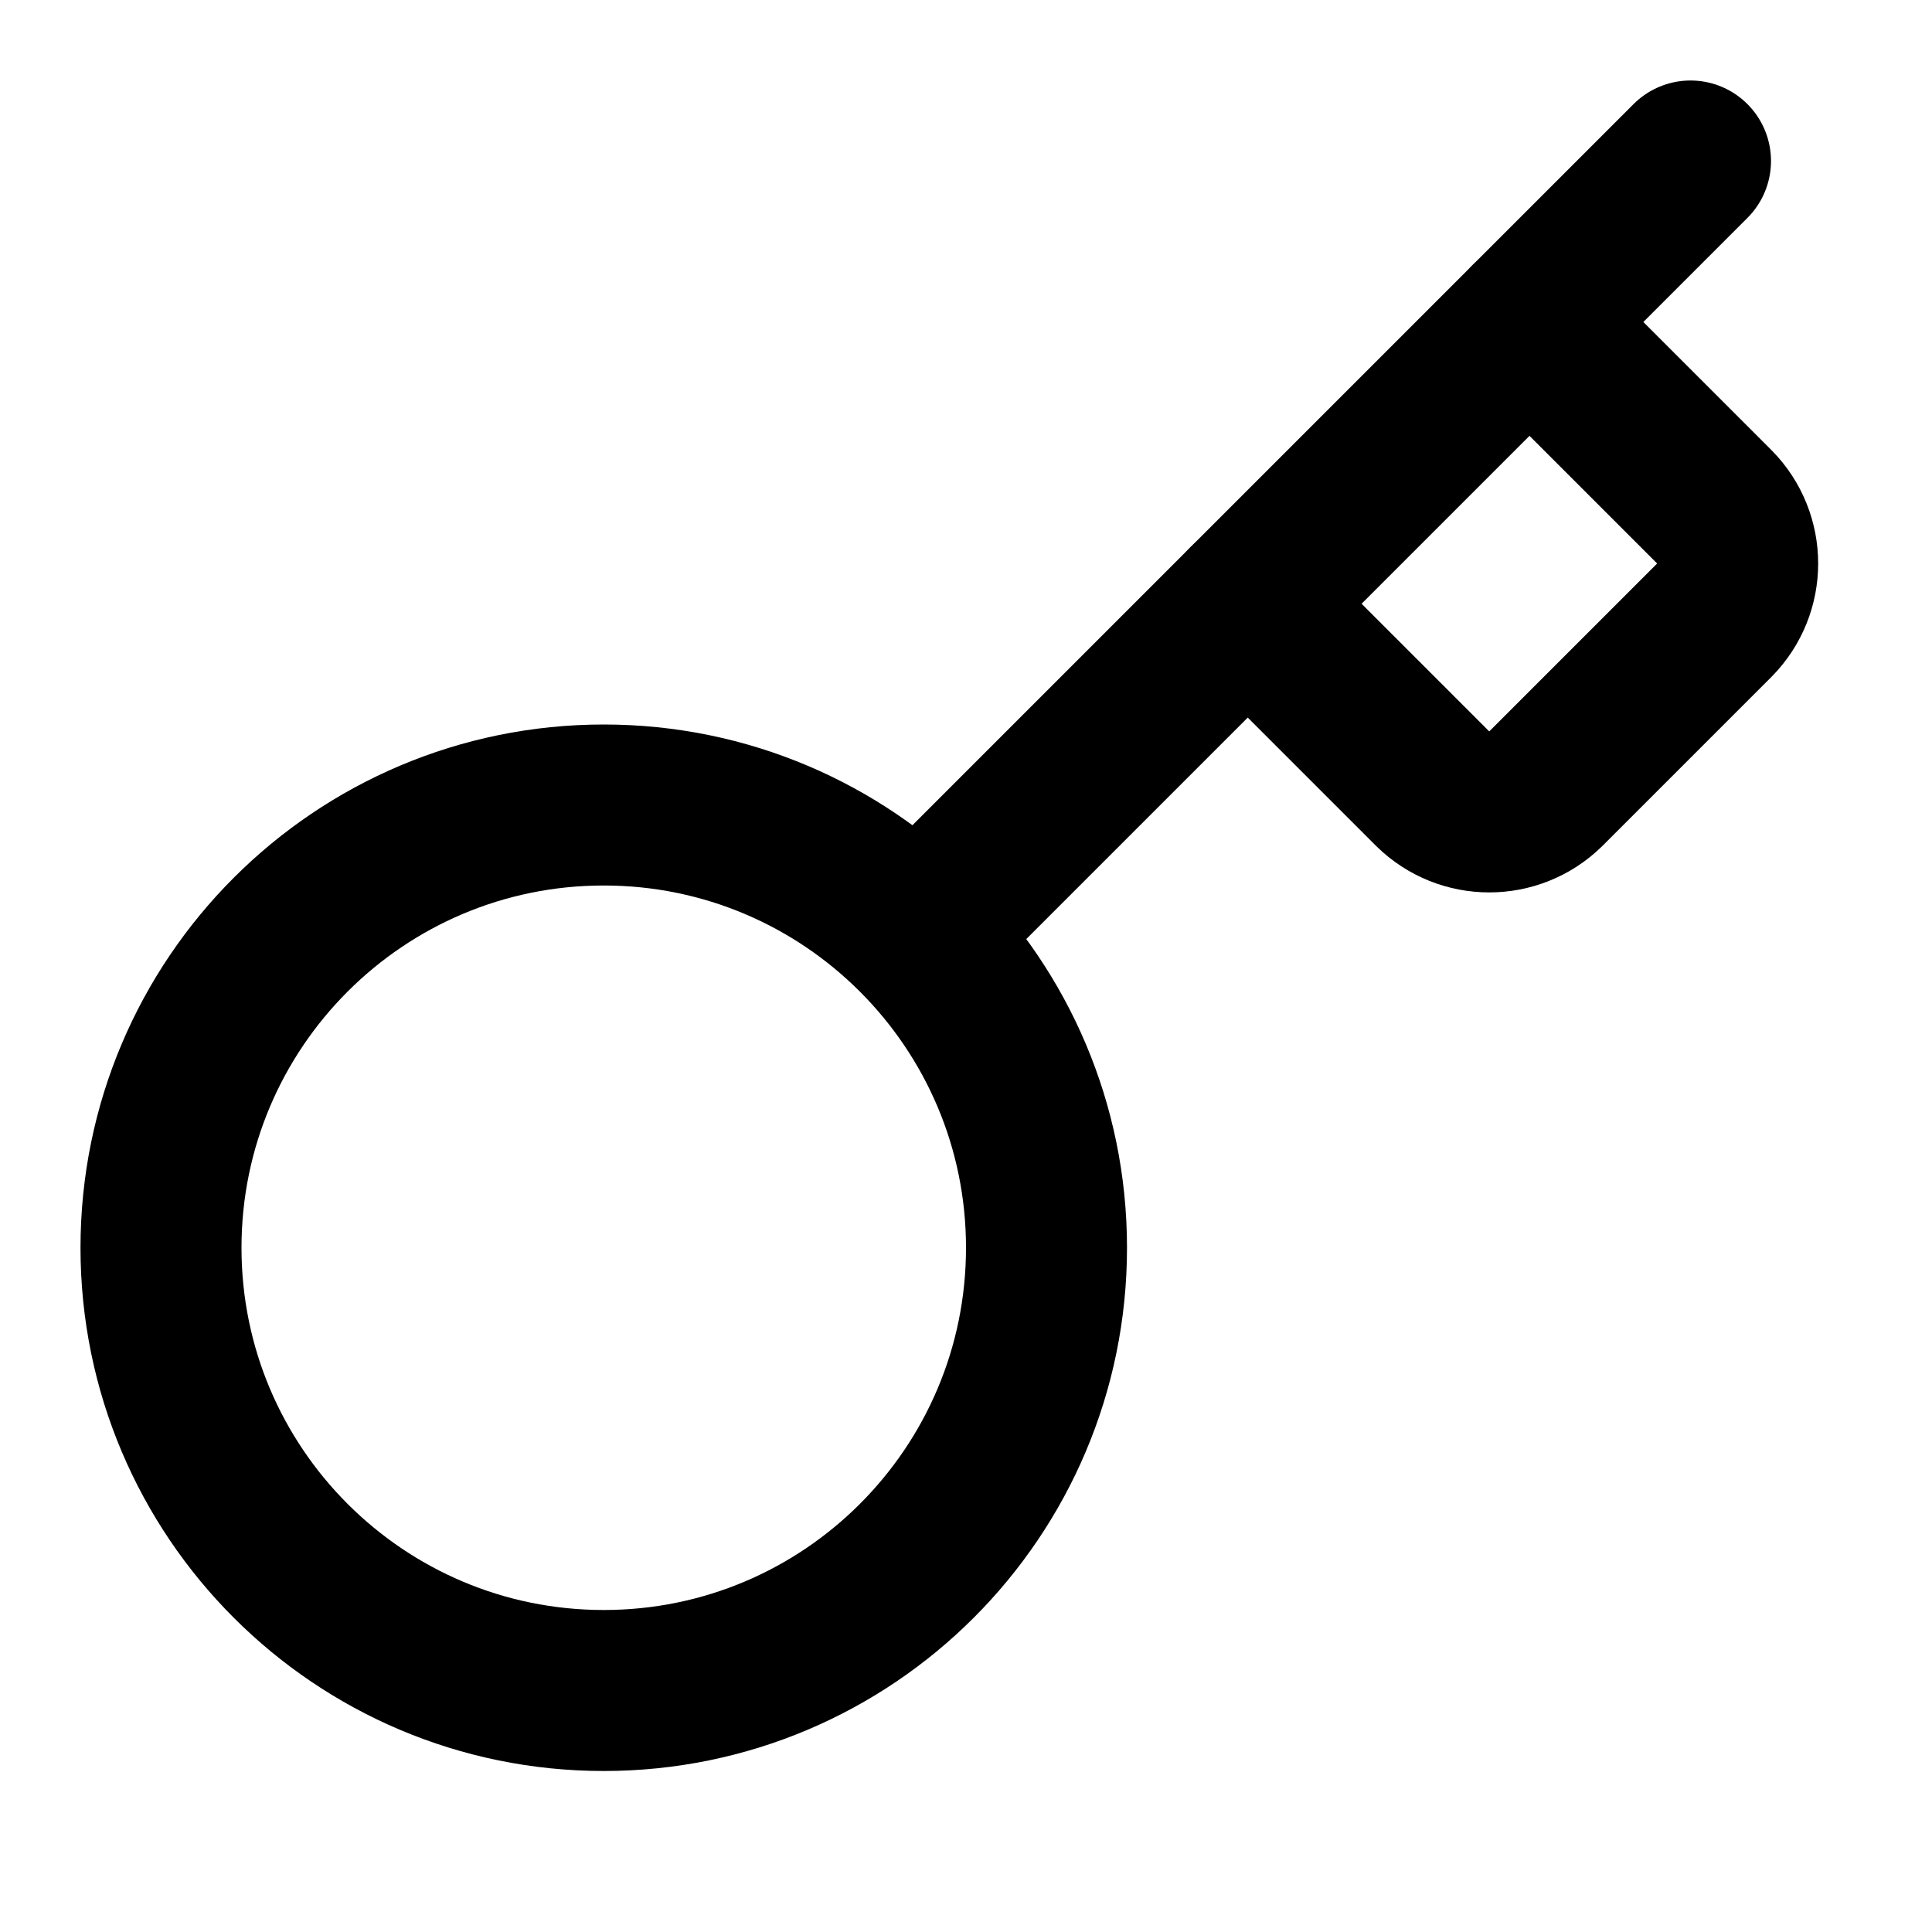
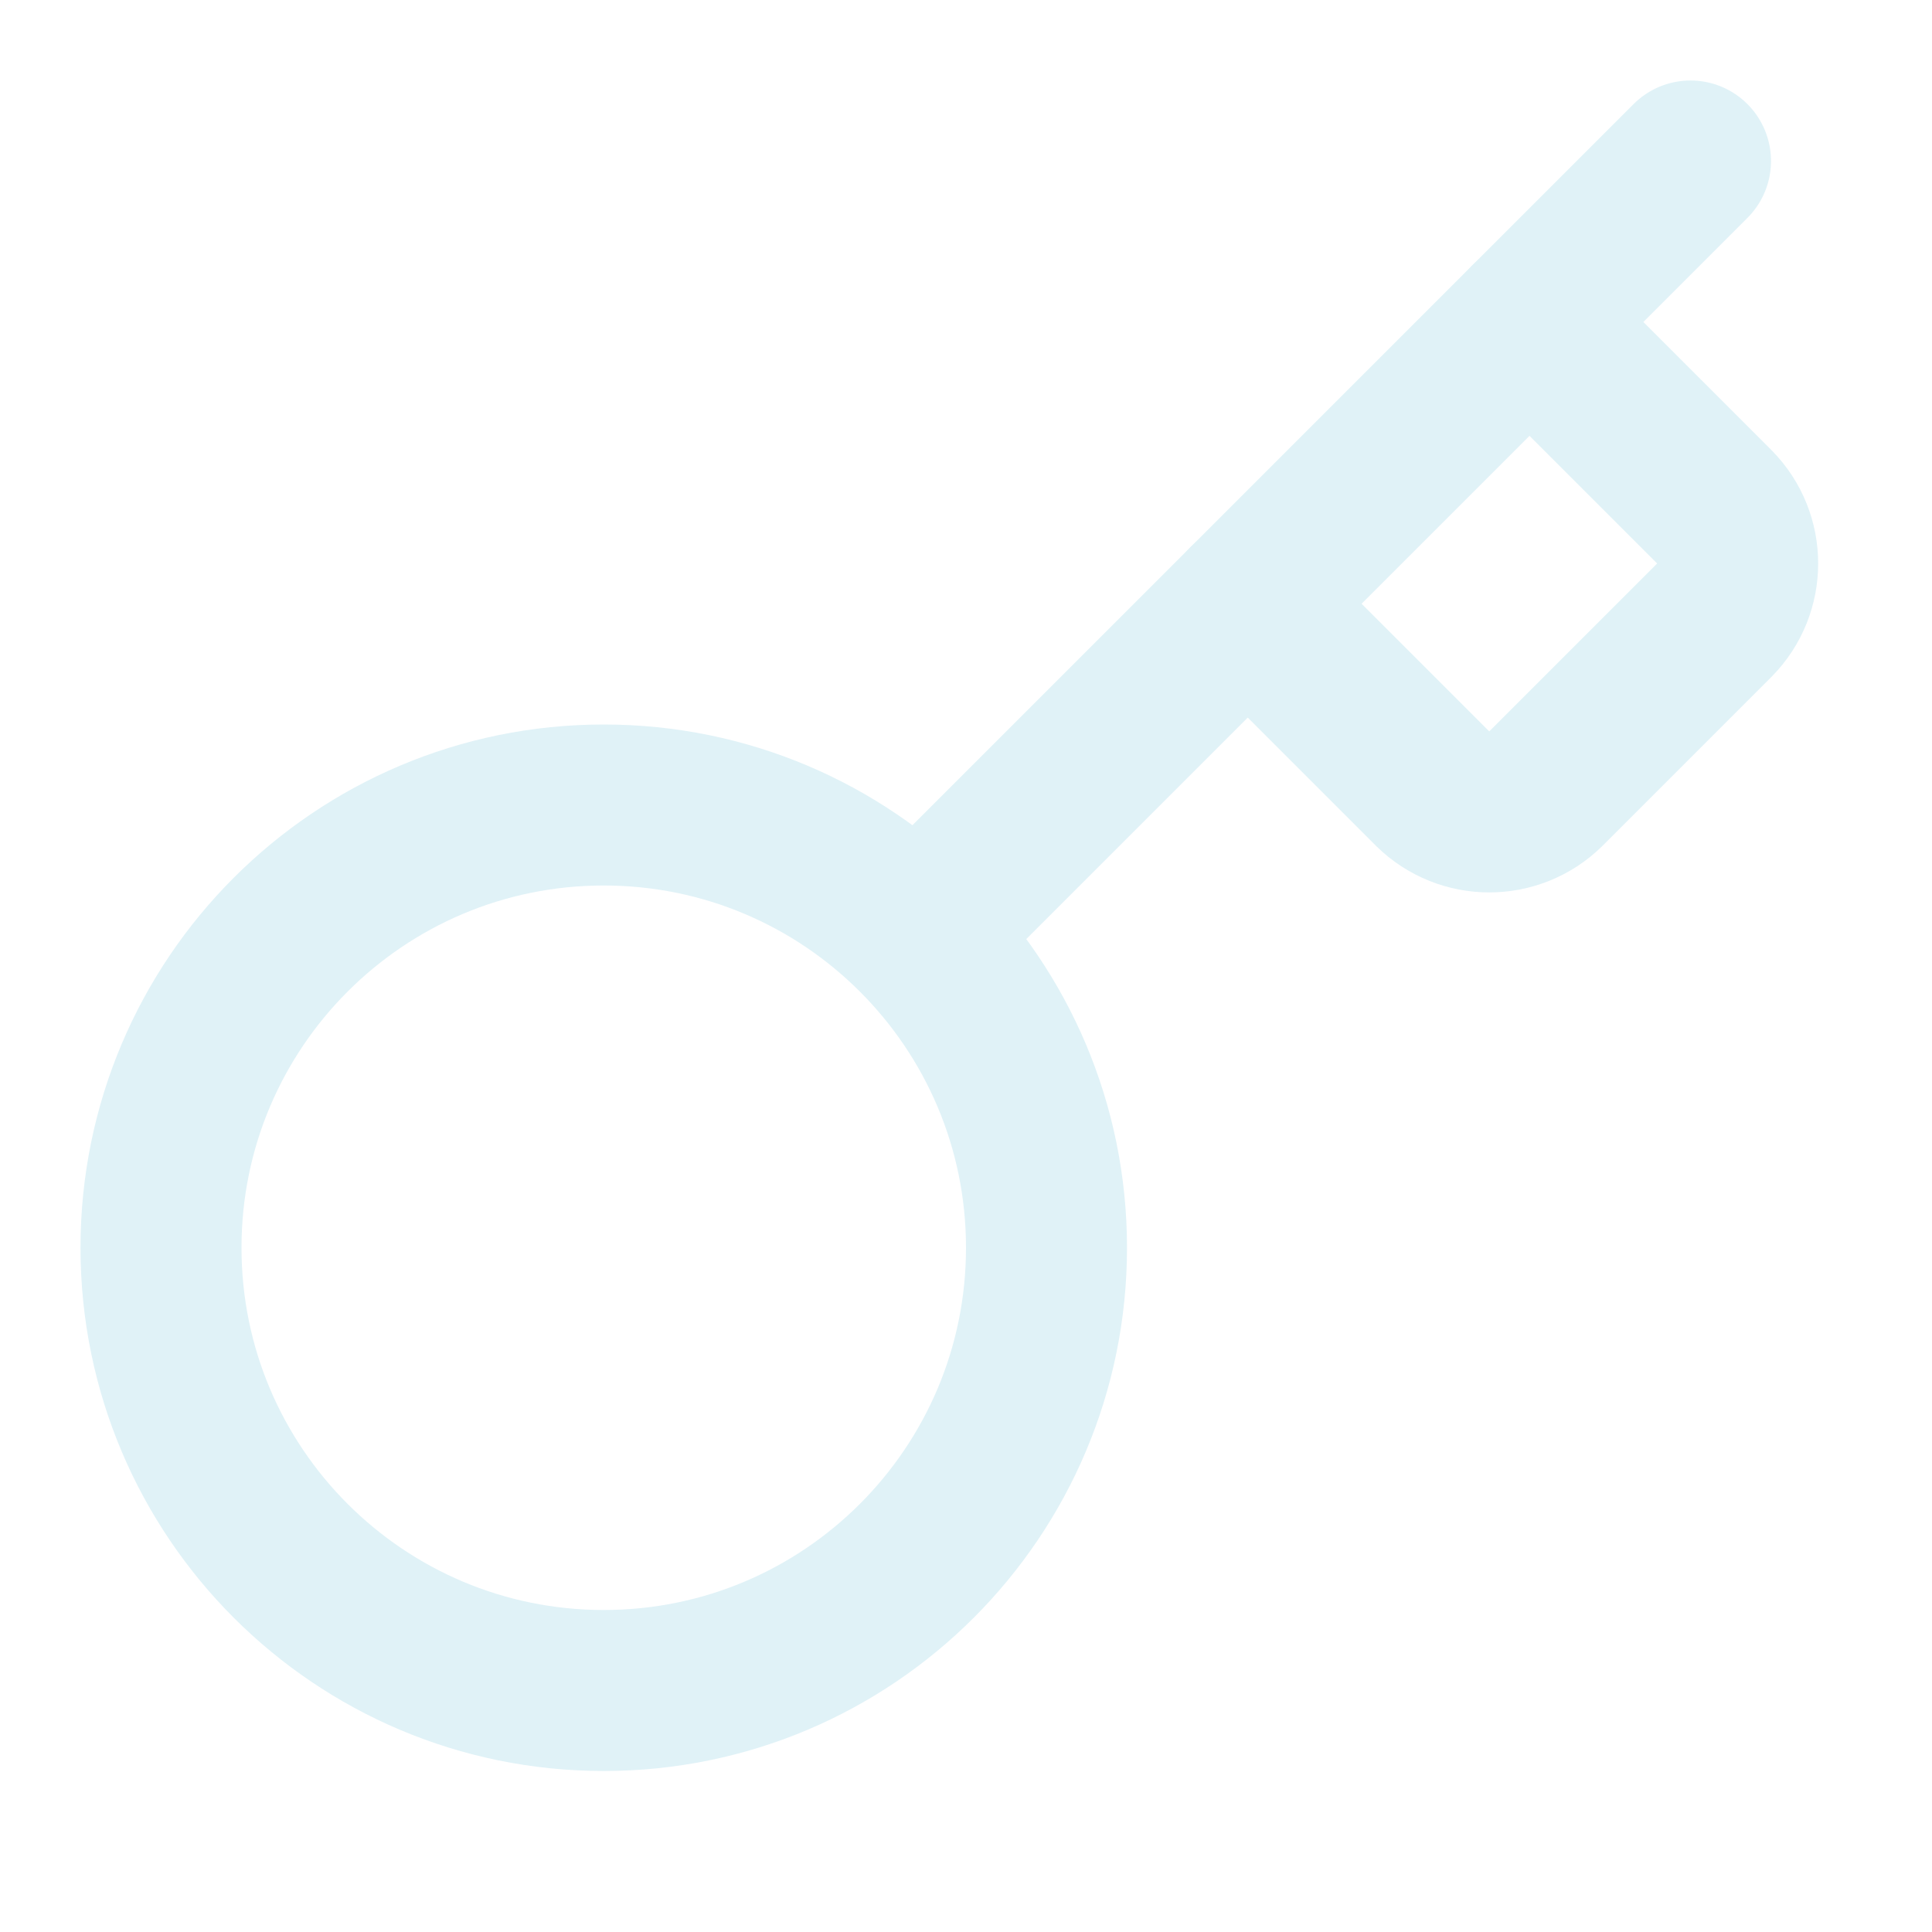
<svg xmlns="http://www.w3.org/2000/svg" width="24" height="24" viewBox="0 0 24 24" fill="none" stroke="currentColor" stroke-width="2" stroke-linecap="round" stroke-linejoin="round">
-   <path d="m15.5 7.5 2.3 2.3a1 1 0 0 0 1.4 0l2.1-2.1a1 1 0 0 0 0-1.4L19 4" />
-   <path d="m21 2-9.6 9.6" />
-   <circle cx="7.5" cy="15.5" r="5.5" />
+   <path stroke="#E0F2F7" d="m15.5 7.5 2.3 2.3a1 1 0 0 0 1.4 0l2.1-2.1a1 1 0 0 0 0-1.4L19 4" />
+   <path stroke="#E0F2F7" d="m21 2-9.6 9.6" />
+   <circle stroke="#E0F2F7" cx="7.5" cy="15.5" r="5.5" />
</svg>
